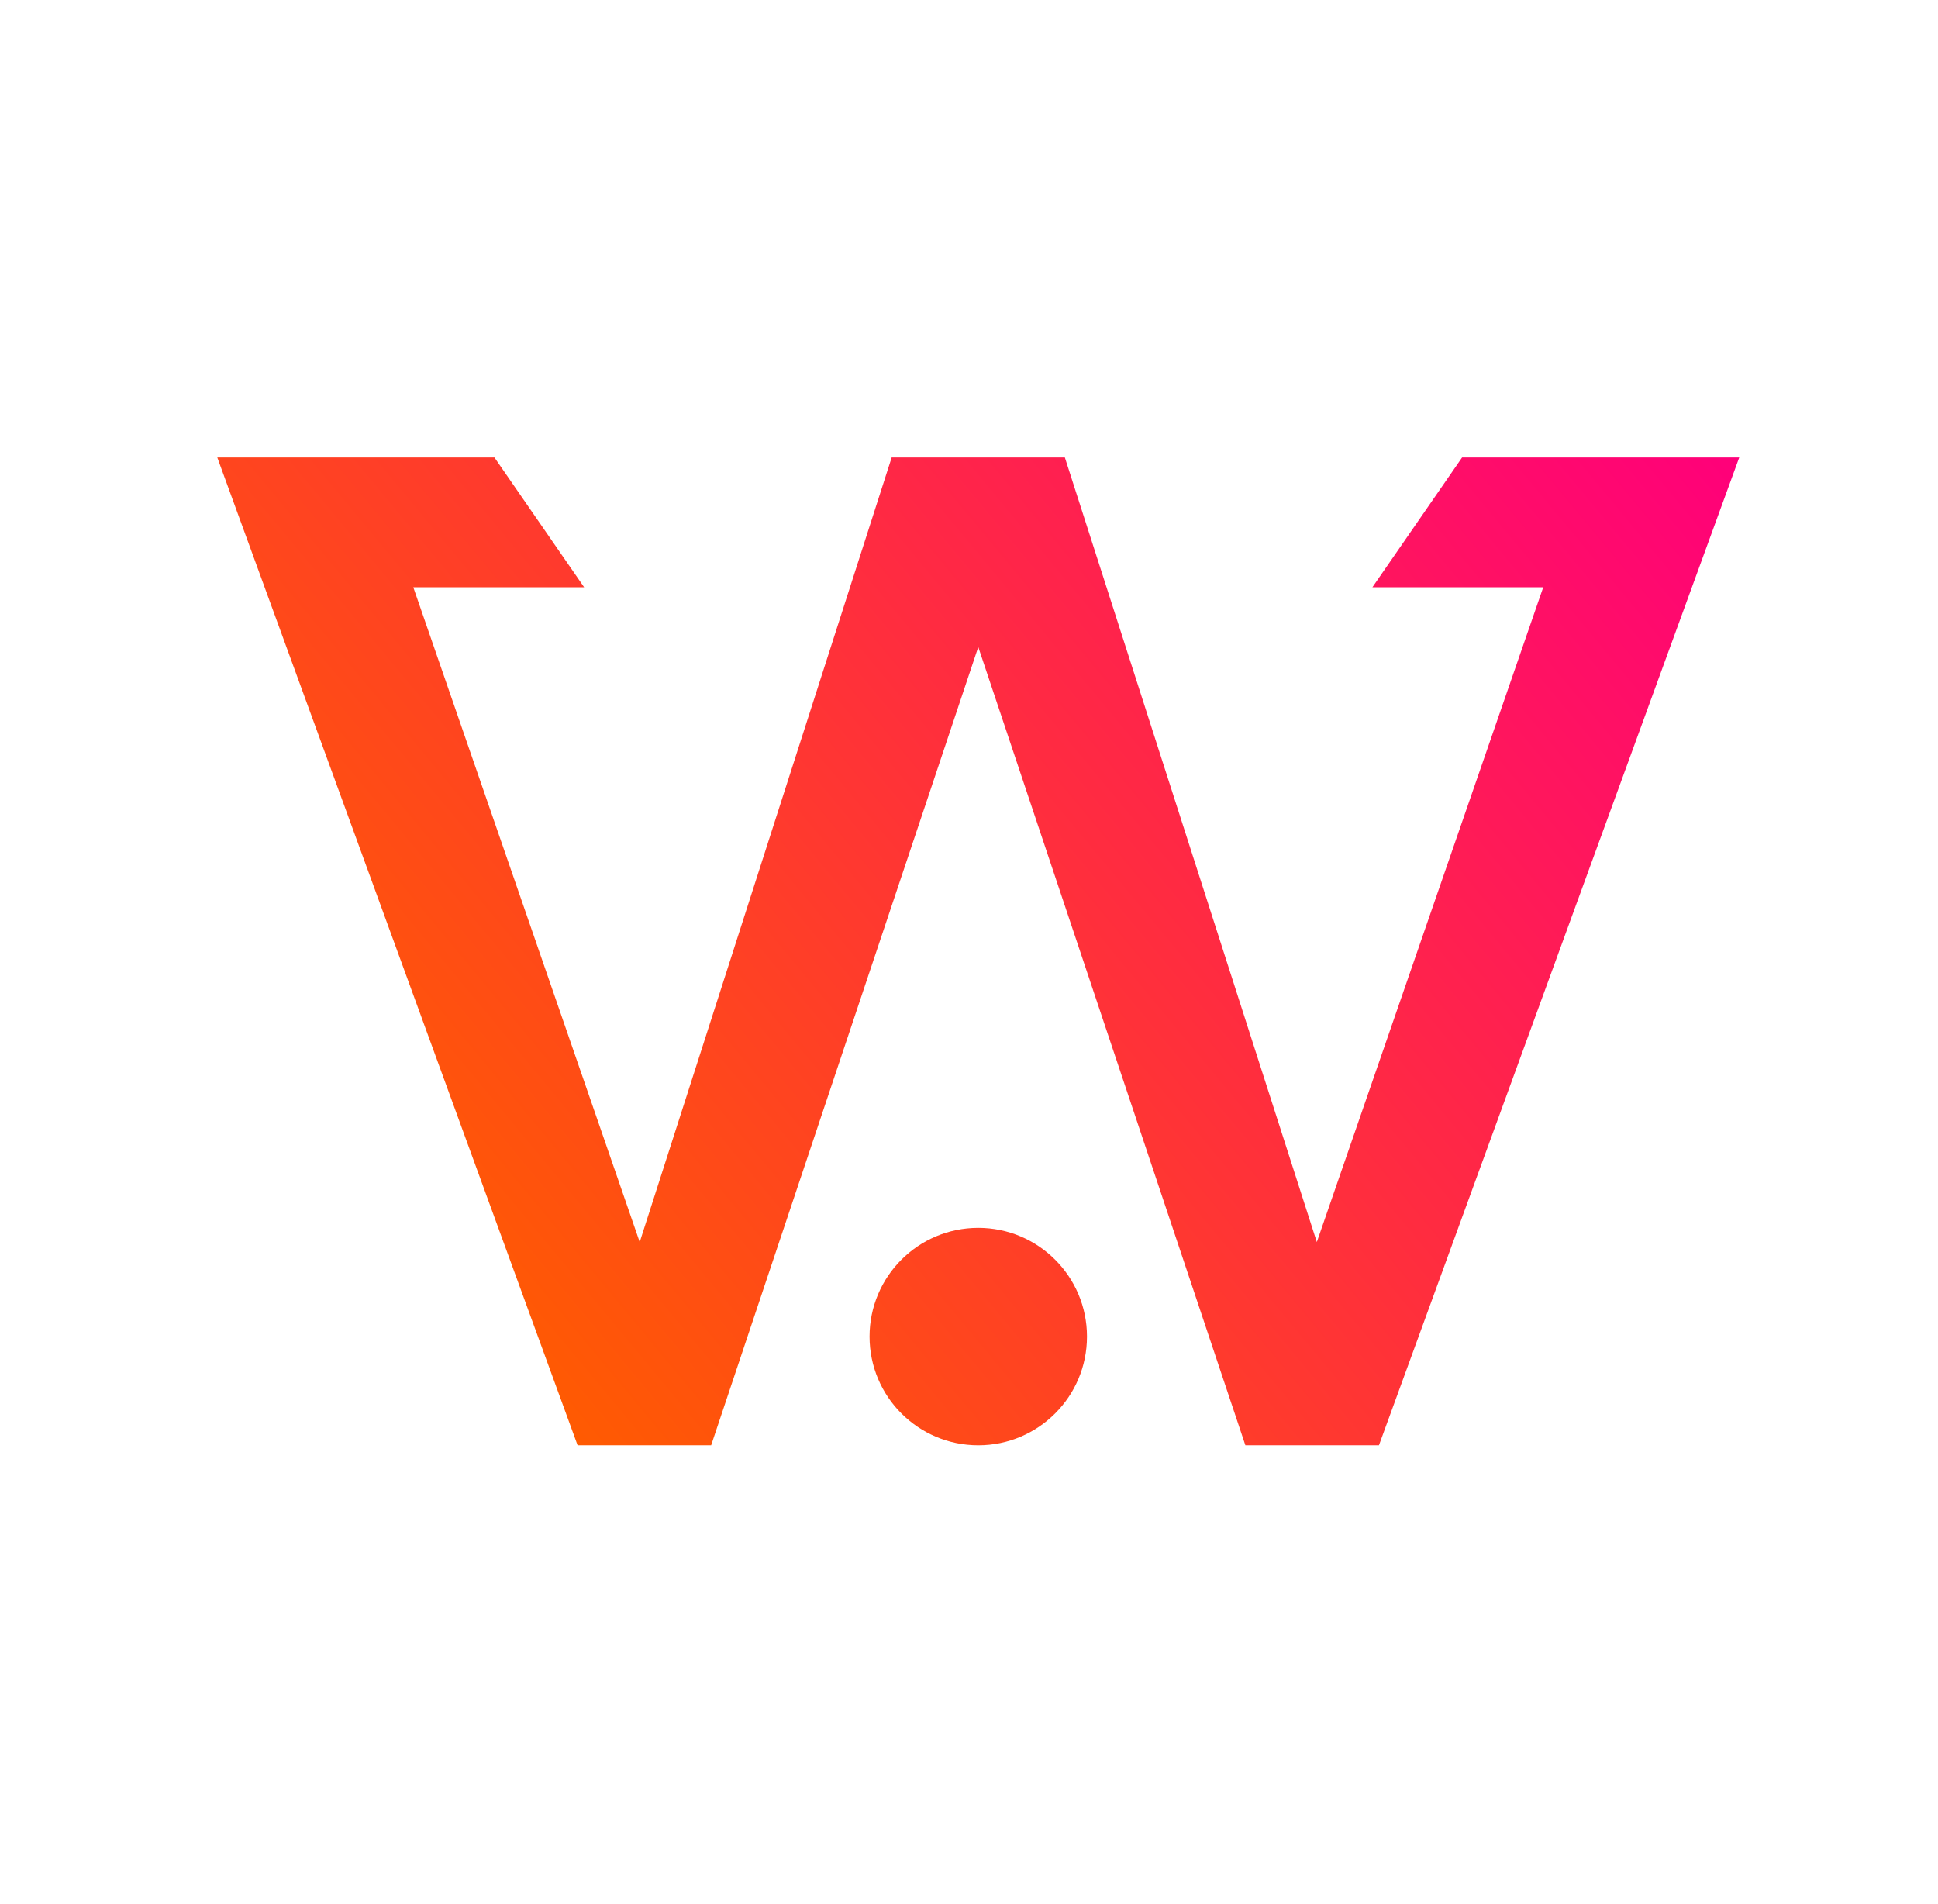
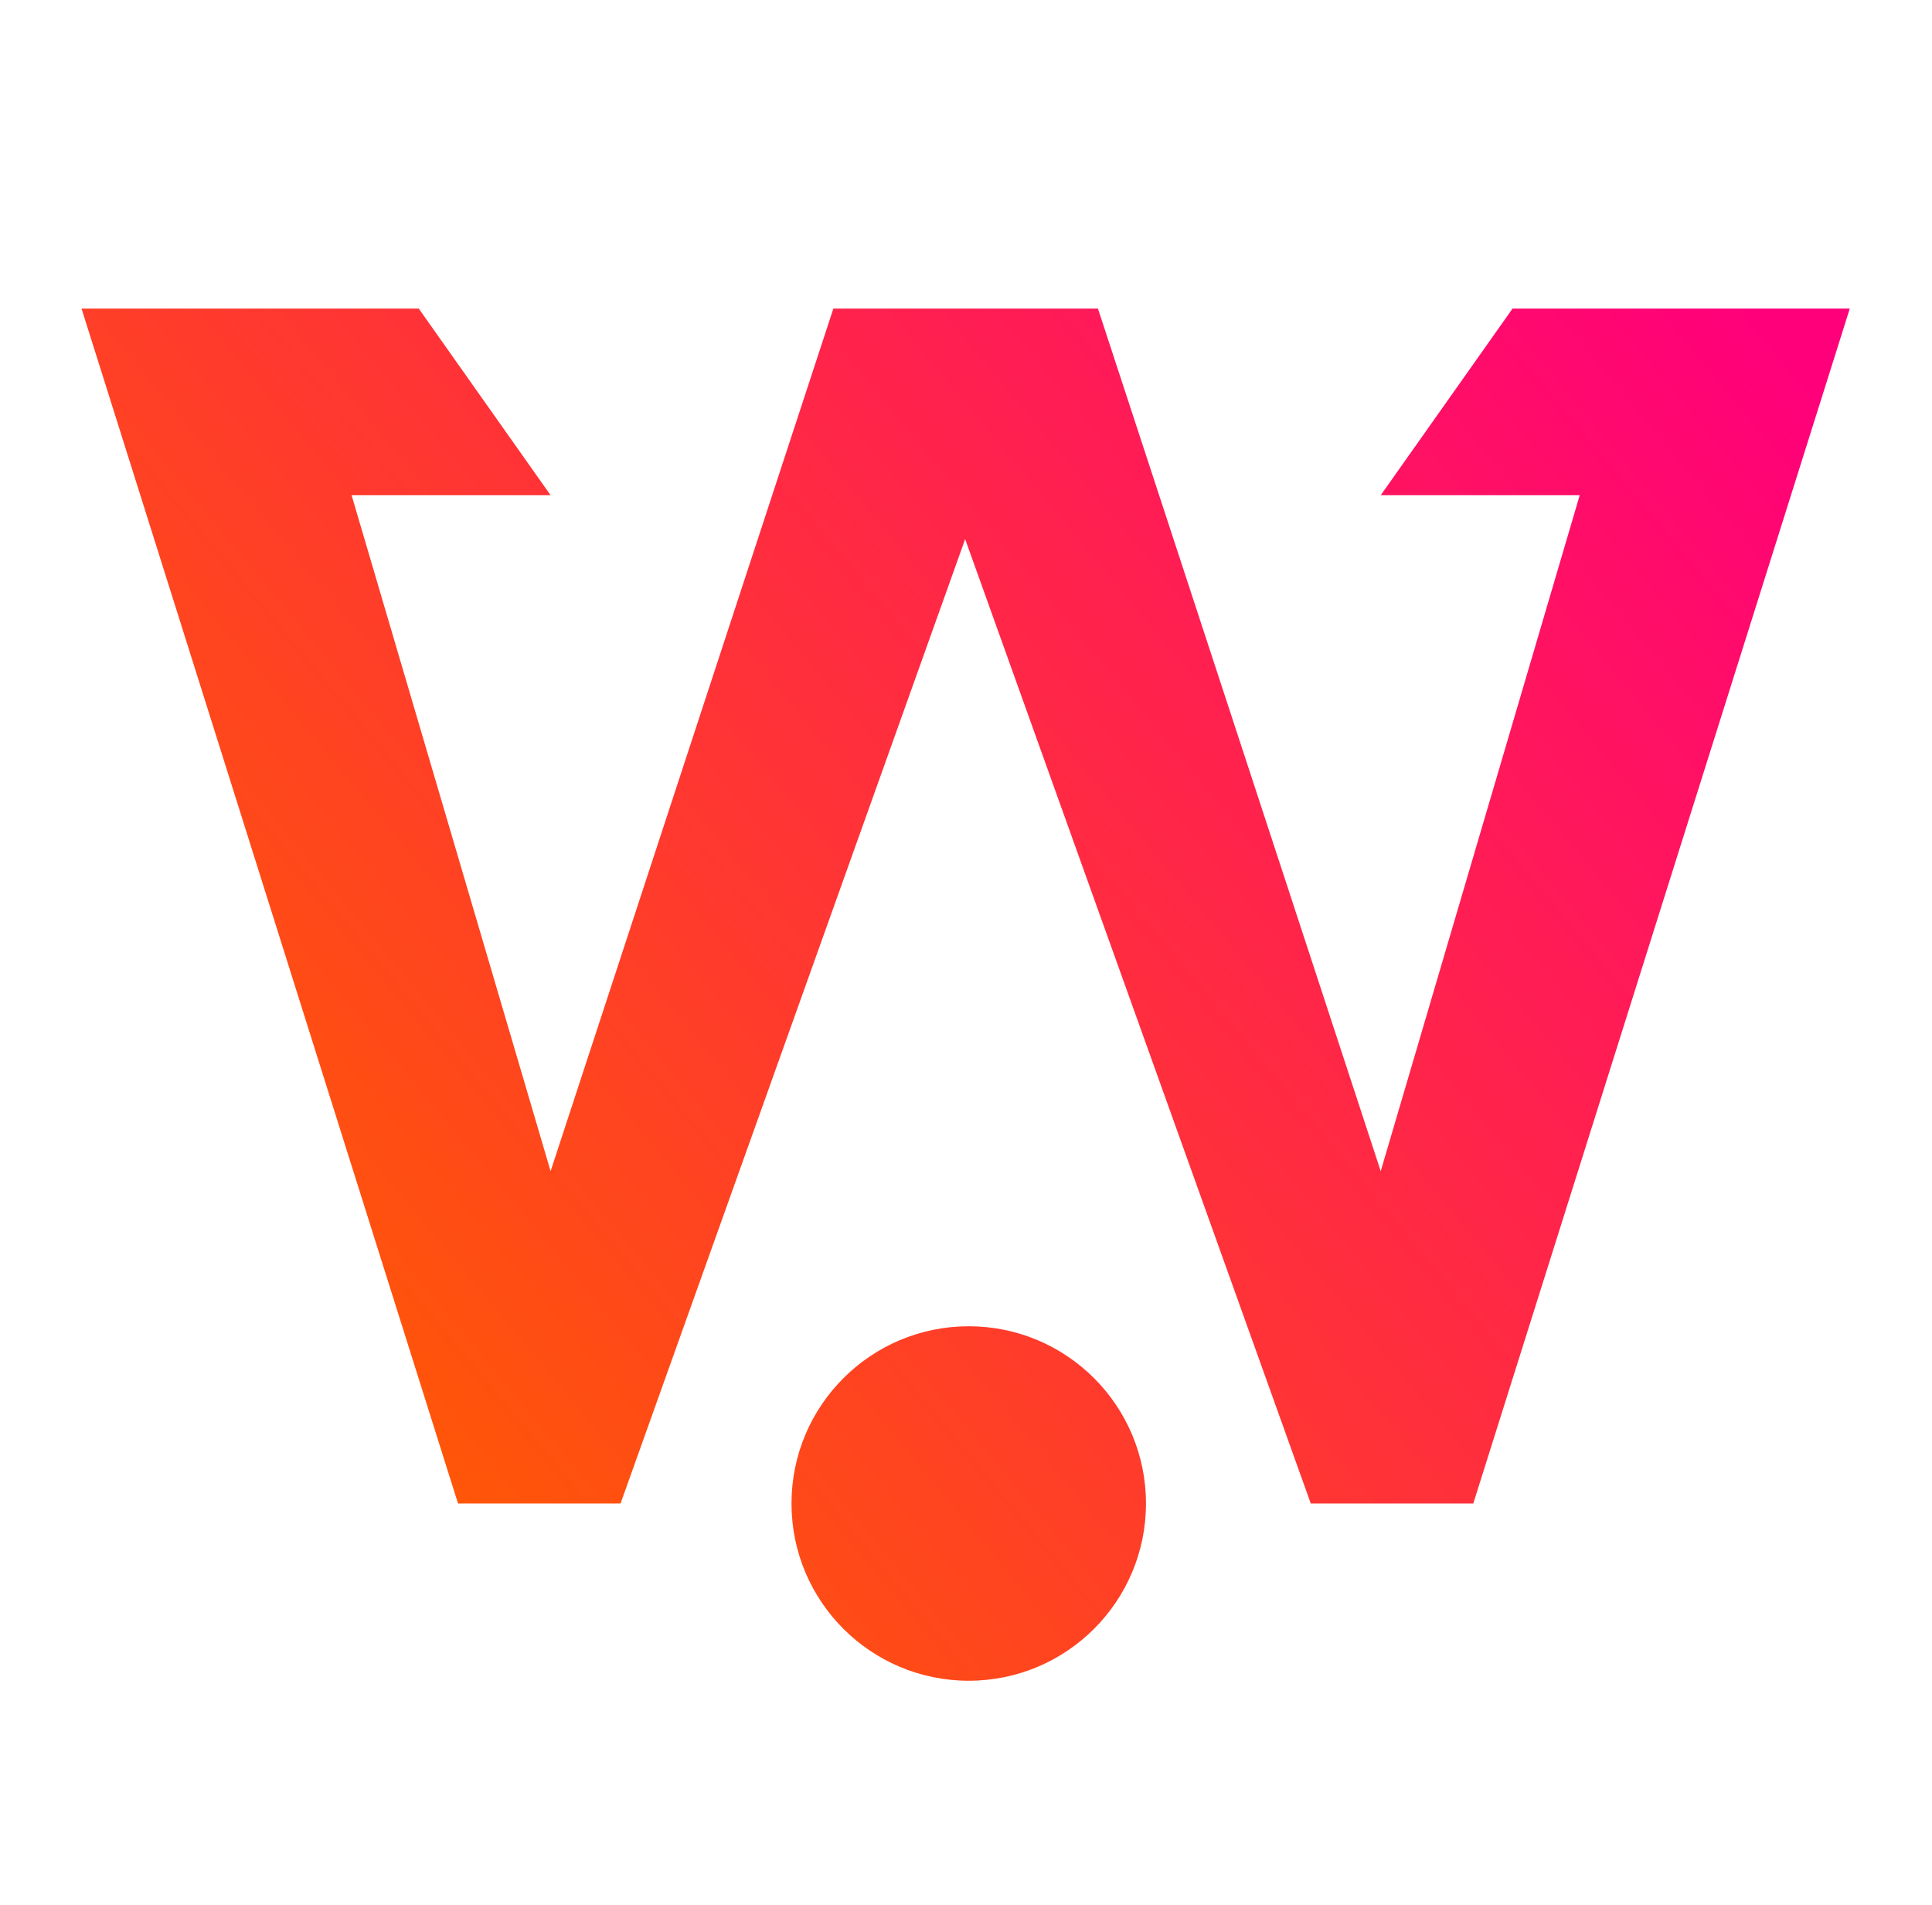
- <svg xmlns="http://www.w3.org/2000/svg" width="281" height="276" viewBox="0 0 281 276" fill="none">
-   <path d="M83.748 209.547L31.507 66.334H71.695L84.695 85.143H59.925L92.755 180.082L129.287 66.334H141.844V93.806L103.113 209.547H83.748Z" fill="url(#paint0_linear_123_40)" />
-   <path d="M199.939 209.547L252.18 66.334H211.993L198.993 85.143H223.762L190.932 180.082L154.4 66.334H141.844V93.806L180.574 209.547H199.939Z" fill="url(#paint1_linear_123_40)" />
-   <path d="M157.606 193.784C157.606 202.49 150.549 209.547 141.844 209.547C133.138 209.547 126.081 202.49 126.081 193.784C126.081 185.079 133.138 178.022 141.844 178.022C150.549 178.022 157.606 185.079 157.606 193.784Z" fill="url(#paint2_linear_123_40)" />
+ <svg xmlns="http://www.w3.org/2000/svg" width="281" height="277" viewBox="0 0 281 277" fill="none">
+   <path d="M166.676 218.672C166.676 232.908 155.134 244.449 140.898 244.449C126.661 244.449 115.12 232.908 115.12 218.672C115.12 204.435 126.661 192.894 140.898 192.894C155.134 192.894 166.676 204.435 166.676 218.672Z" fill="url(#paint0_linear_239_49)" />
+   <path d="M11.858 44.882L66.618 218.672H90.253L140.376 78.411L190.646 218.671H214.281L269.041 44.882H219.992L200.819 72.023H229.763L200.819 170.337L159.69 44.882L121.209 44.882L80.081 170.337L51.136 72.023H80.081L60.907 44.882H11.858Z" fill="url(#paint1_linear_239_49)" />
  <defs>
-     <linearGradient id="paint0_linear_123_40" x1="252.18" y1="66.334" x2="79.936" y2="209.547" gradientUnits="userSpaceOnUse">
+     <linearGradient id="paint0_linear_239_49" x1="275.188" y1="69.66" x2="64.965" y2="244.449" gradientUnits="userSpaceOnUse">
      <stop stop-color="#FF007A" />
      <stop offset="1" stop-color="#FF5C00" />
    </linearGradient>
-     <linearGradient id="paint1_linear_123_40" x1="252.18" y1="66.334" x2="79.936" y2="209.547" gradientUnits="userSpaceOnUse">
-       <stop stop-color="#FF007A" />
-       <stop offset="1" stop-color="#FF5C00" />
-     </linearGradient>
-     <linearGradient id="paint2_linear_123_40" x1="252.18" y1="66.334" x2="79.936" y2="209.547" gradientUnits="userSpaceOnUse">
+     <linearGradient id="paint1_linear_239_49" x1="275.188" y1="69.66" x2="64.965" y2="244.449" gradientUnits="userSpaceOnUse">
      <stop stop-color="#FF007A" />
      <stop offset="1" stop-color="#FF5C00" />
    </linearGradient>
  </defs>
</svg>
